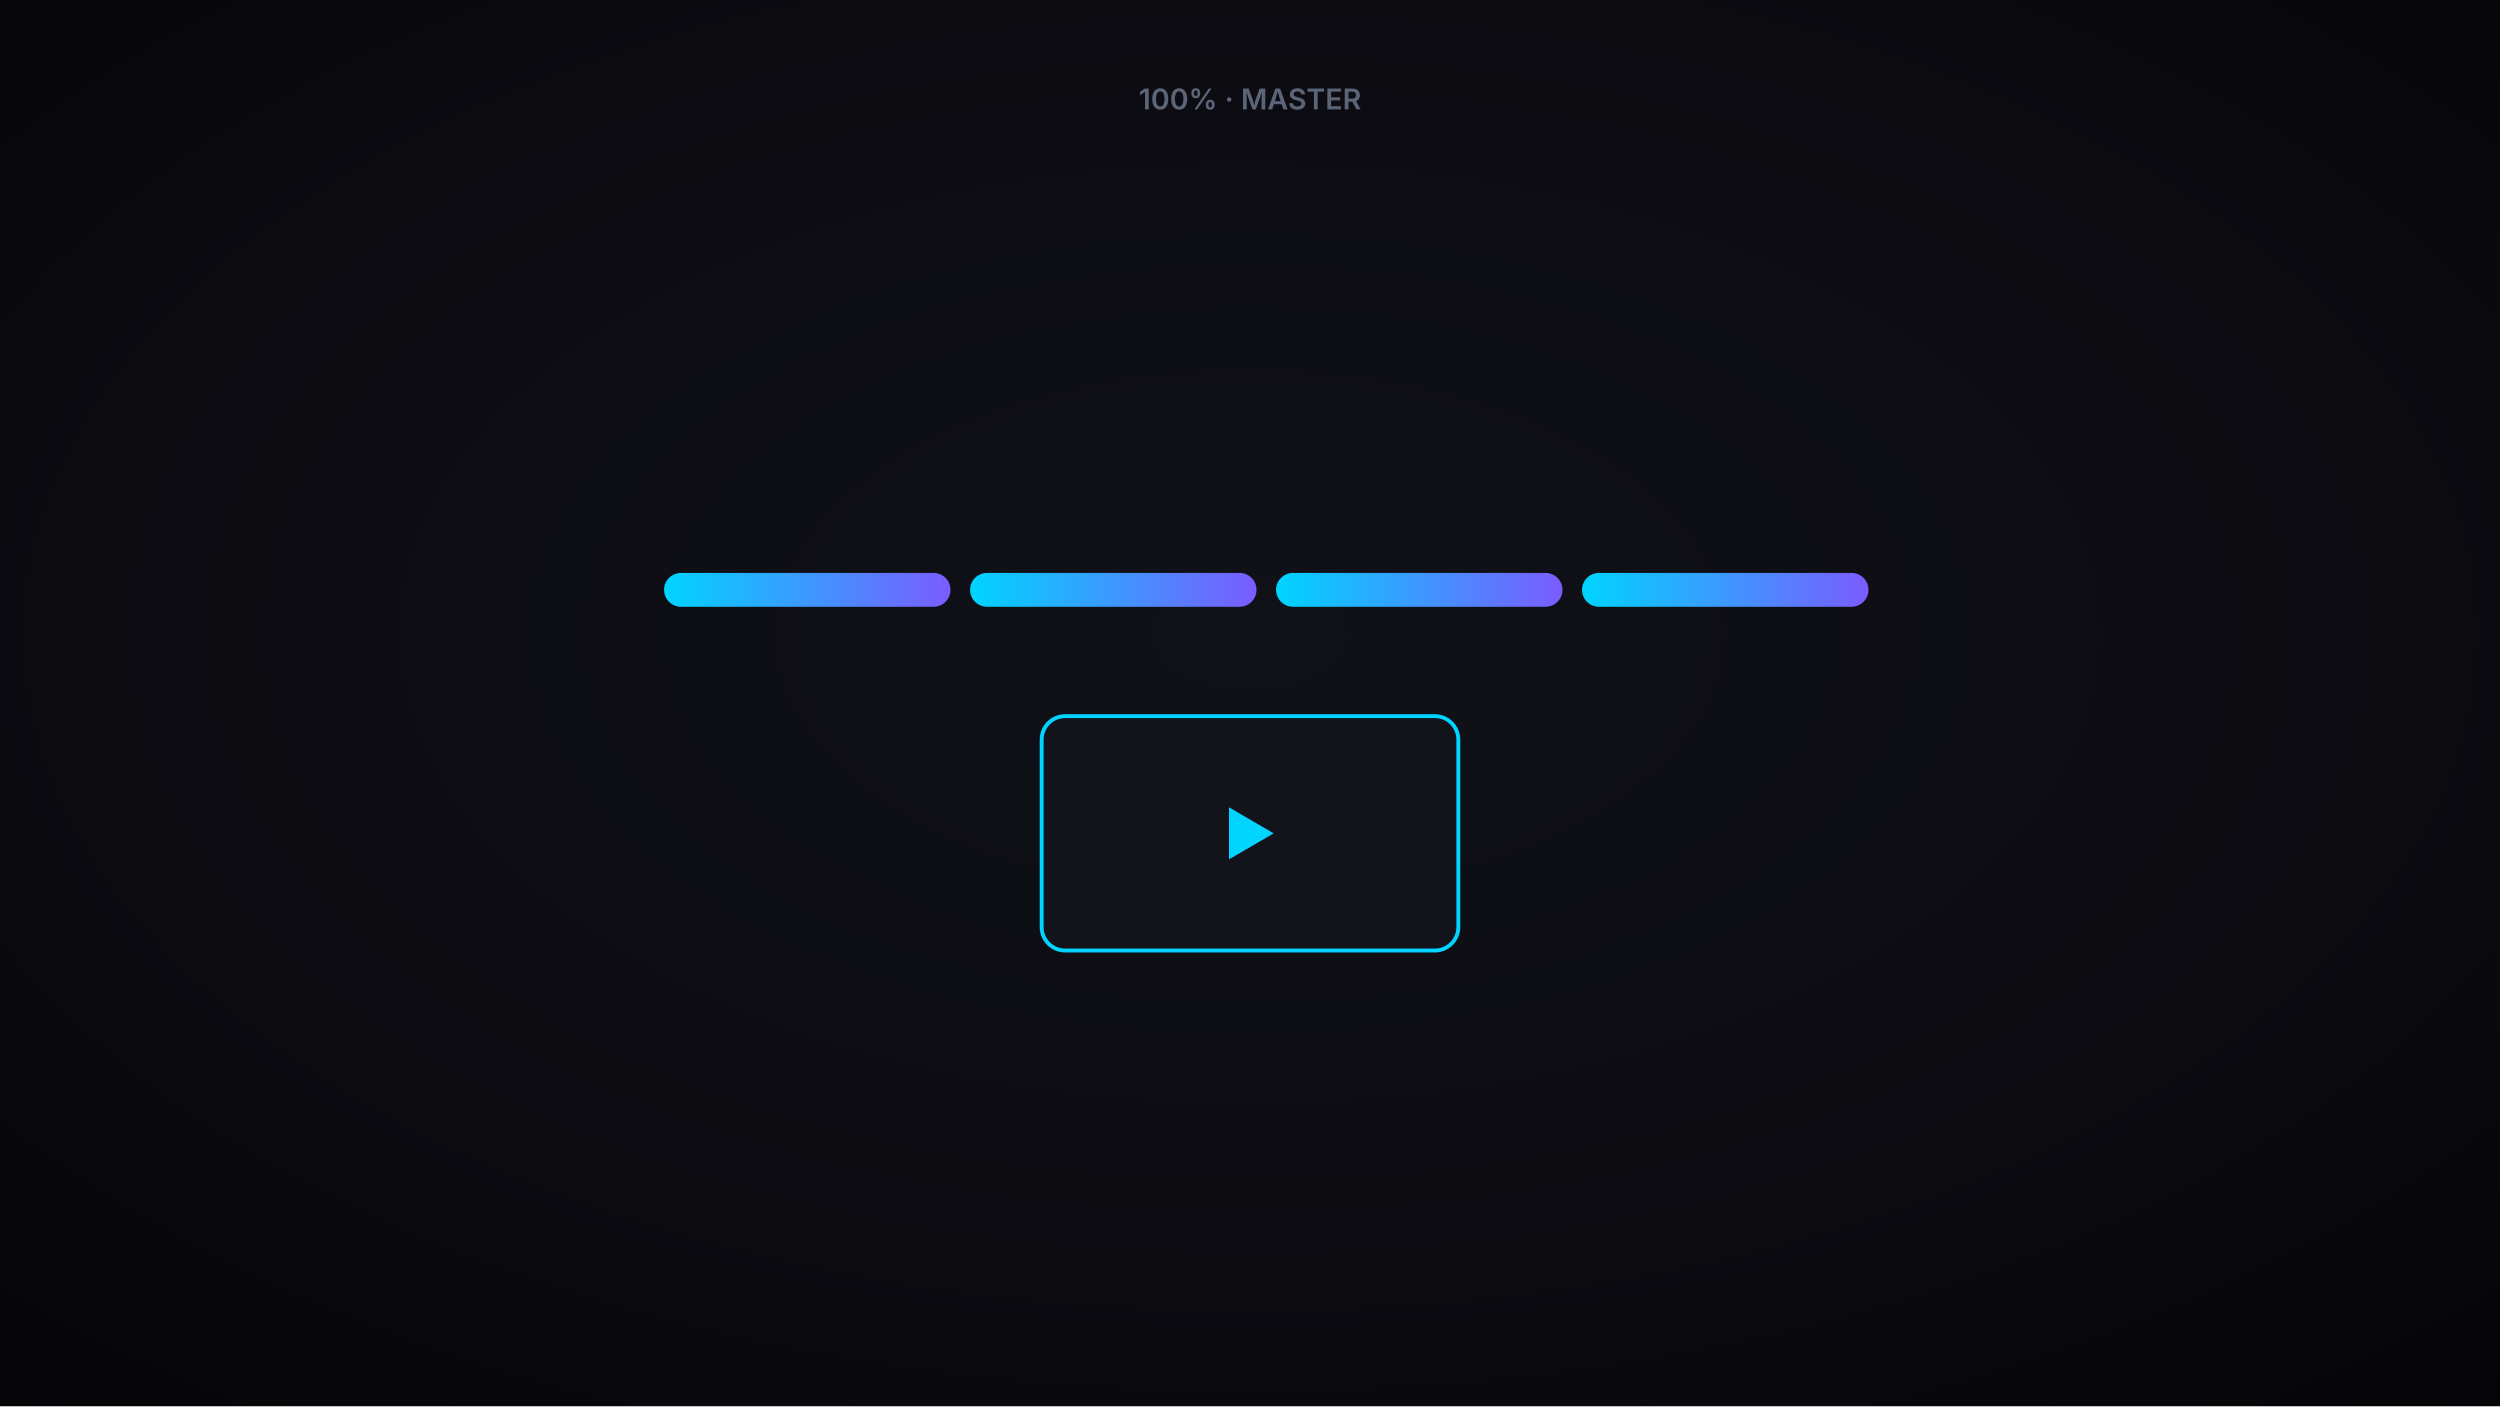
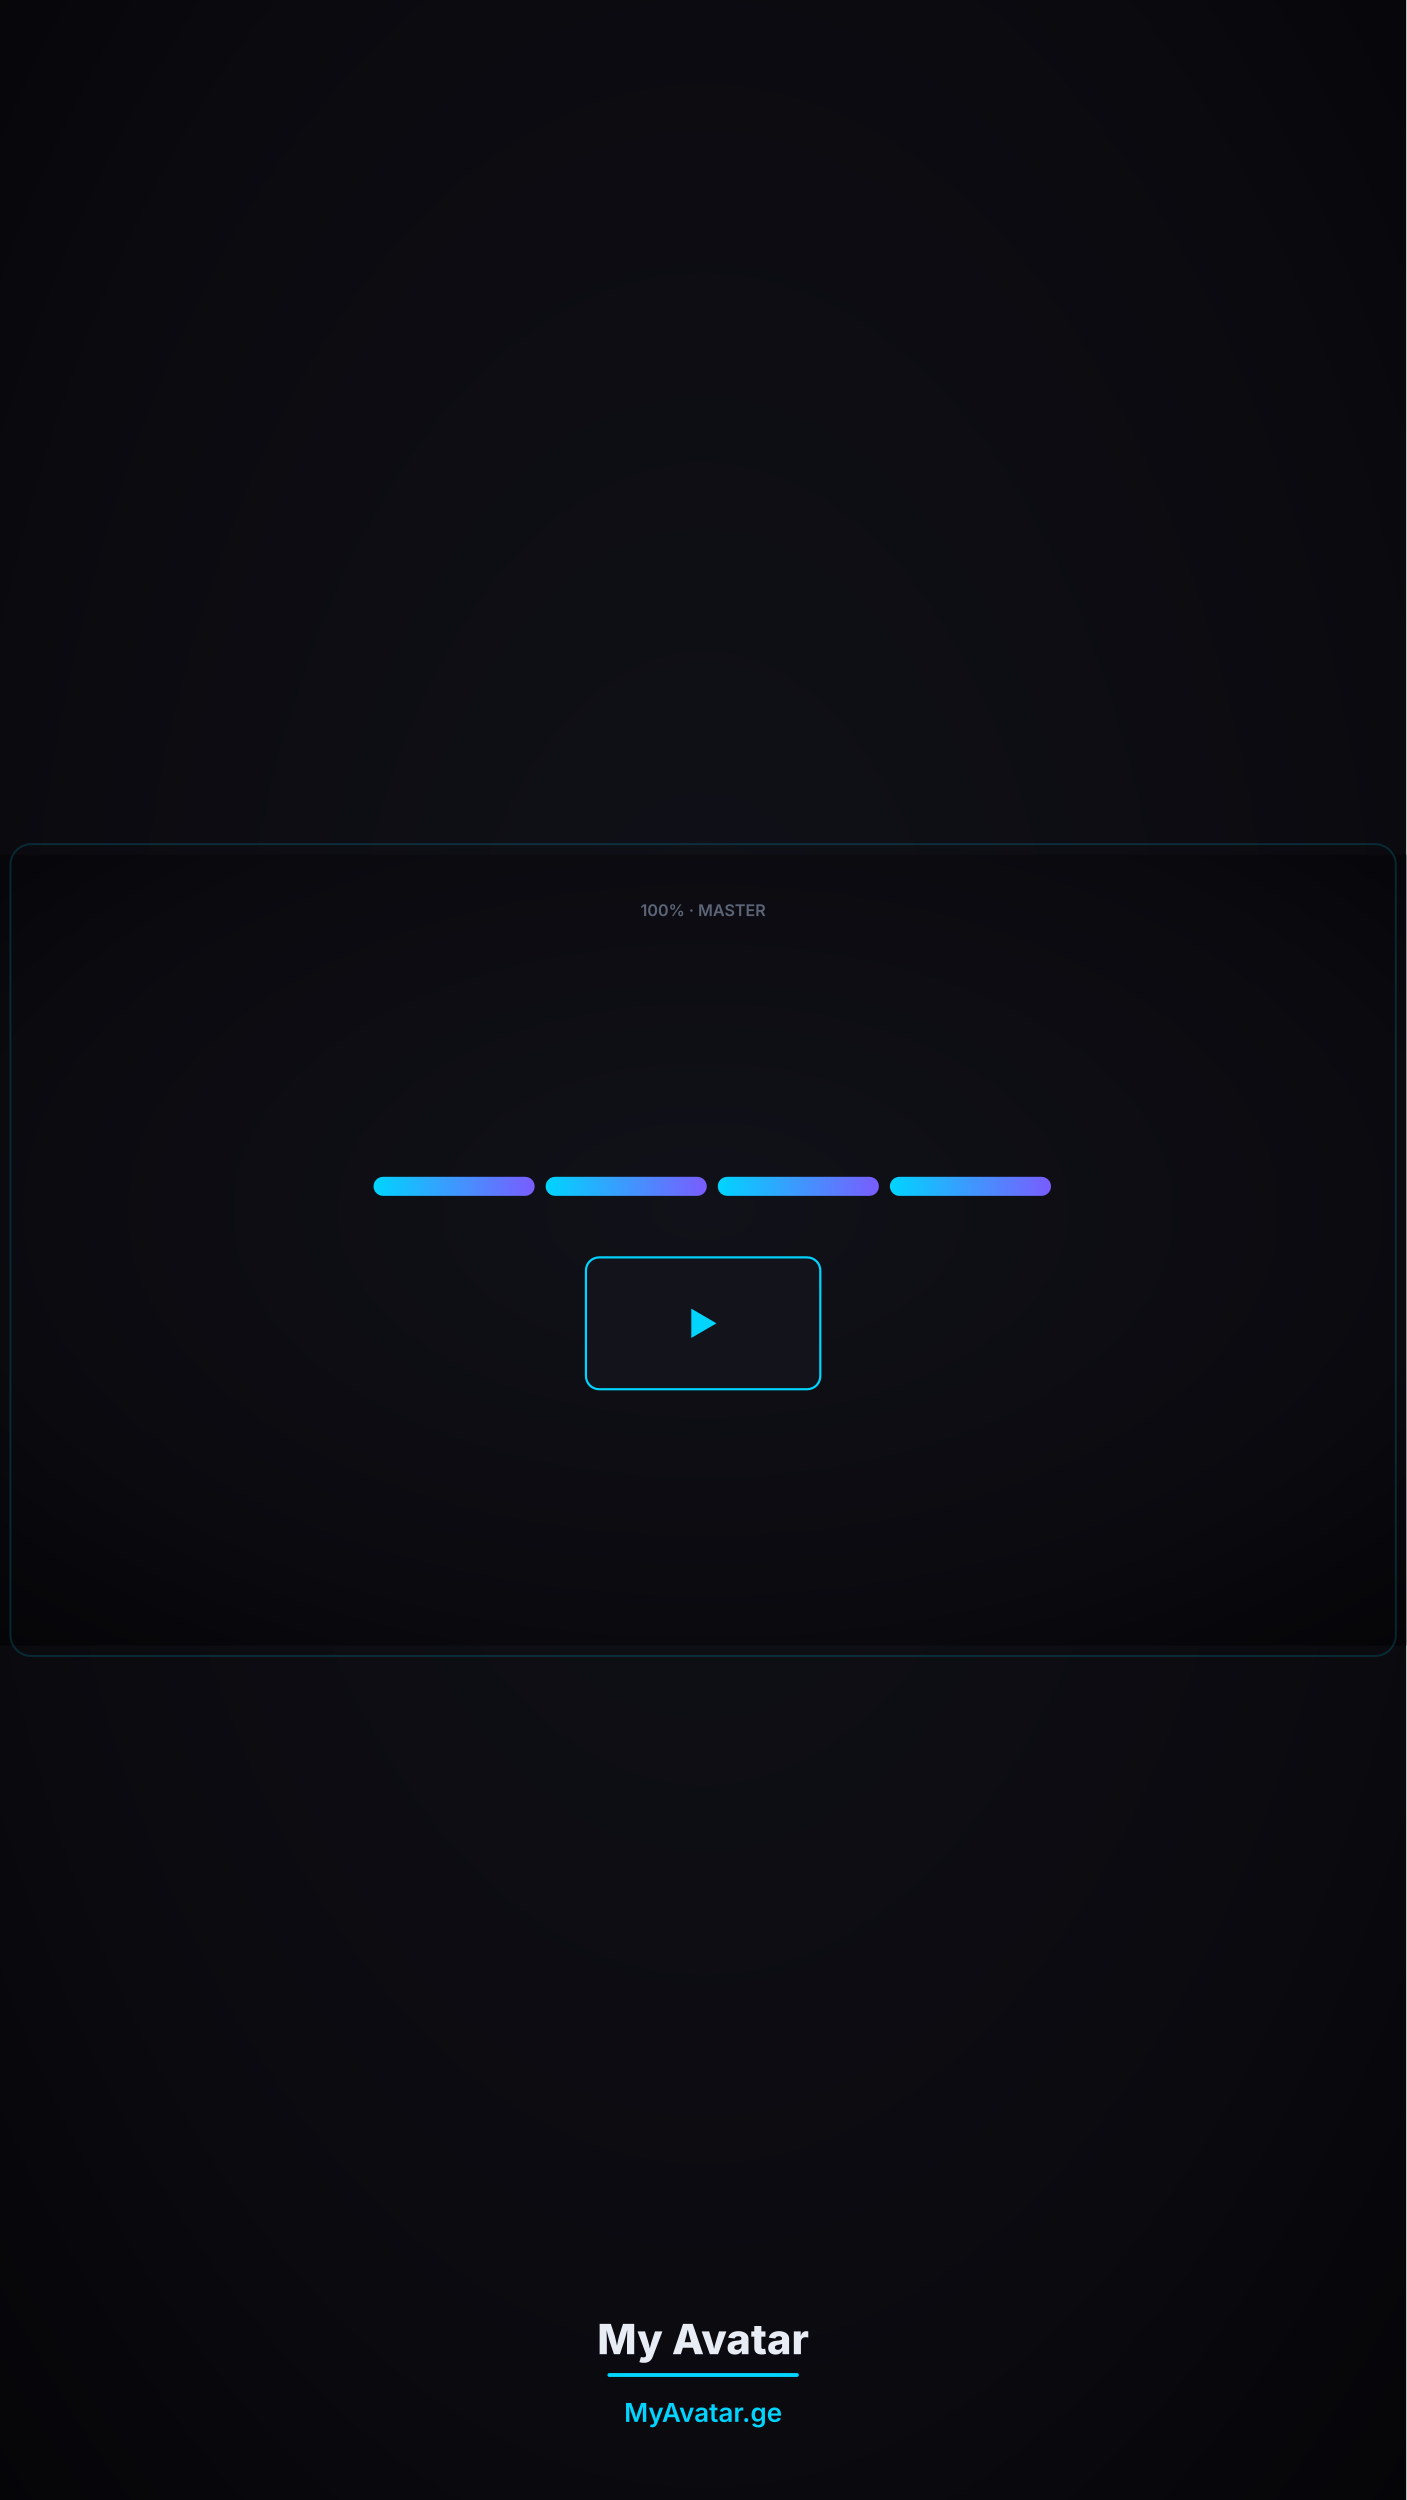
- <svg xmlns="http://www.w3.org/2000/svg" width="1920" height="1080" viewBox="0 0 1920 1080">
+ <svg xmlns="http://www.w3.org/2000/svg" width="1080" height="1920" viewBox="0 0 1080 1920">
  <defs>
    <radialGradient id="void" cx="50%" cy="45%" r="75%">
      <stop offset="0%" stop-color="#111119" />
      <stop offset="70%" stop-color="#0A0A0F" />
      <stop offset="100%" stop-color="#050508" />
    </radialGradient>
    <linearGradient id="cyan" x1="0" y1="0" x2="1" y2="0">
      <stop offset="0%" stop-color="#00D4FF" />
      <stop offset="100%" stop-color="#7A5CFF" />
    </linearGradient>
    <filter id="glow">
      <feGaussianBlur stdDeviation="6" result="b" />
      <feMerge>
        <feMergeNode in="b" />
        <feMergeNode in="SourceGraphic" />
      </feMerge>
    </filter>
  </defs>
-   <rect width="1920" height="1080" fill="url(#void)" />
-   <text x="960" y="84" font-family="Inter,Segoe UI,Helvetica,Arial,sans-serif" font-size="22" fill="#5b6577" text-anchor="middle" font-weight="600">100% · MASTER</text>
-   <rect x="510" y="440" width="220" height="26" rx="13" fill="url(#cyan)" />
-   <rect x="745" y="440" width="220" height="26" rx="13" fill="url(#cyan)" />
-   <rect x="980" y="440" width="220" height="26" rx="13" fill="url(#cyan)" />
-   <rect x="1215" y="440" width="220" height="26" rx="13" fill="url(#cyan)" />
-   <rect x="800" y="550" width="320" height="180" rx="18" fill="#12131b" stroke="#00D4FF" stroke-width="3" />
-   <text x="960" y="656" font-family="Inter,Segoe UI,Helvetica,Arial,sans-serif" font-size="44" fill="#00D4FF" text-anchor="middle" font-weight="500">▶</text>
+   <rect width="1080" height="1920" fill="url(#void)" />
+   <g transform="translate(0 656.3) scale(0.5625)">
+     <rect width="1920" height="1080" fill="url(#void)" />
+     <text x="960" y="84" font-family="Inter,Segoe UI,Helvetica,Arial,sans-serif" font-size="22" fill="#5b6577" text-anchor="middle" font-weight="600">100% · MASTER</text>
+     <rect x="510" y="440" width="220" height="26" rx="13" fill="url(#cyan)" />
+     <rect x="745" y="440" width="220" height="26" rx="13" fill="url(#cyan)" />
+     <rect x="980" y="440" width="220" height="26" rx="13" fill="url(#cyan)" />
+     <rect x="1215" y="440" width="220" height="26" rx="13" fill="url(#cyan)" />
+     <rect x="800" y="550" width="320" height="180" rx="18" fill="#12131b" stroke="#00D4FF" stroke-width="3" />
+     <text x="960" y="656" font-family="Inter,Segoe UI,Helvetica,Arial,sans-serif" font-size="44" fill="#00D4FF" text-anchor="middle" font-weight="500">▶</text>
+   </g>
+   <rect x="8" y="648.3" width="1064" height="623.5" rx="16" fill="none" stroke="#00D4FF" stroke-opacity="0.16" stroke-width="1.5" />
+   <text x="540" y="1808" font-family="Inter,Segoe UI,Helvetica,Arial,sans-serif" font-size="32" fill="#E8ECF4" text-anchor="middle" font-weight="800">My Avatar</text>
+   <line x1="468" y1="1824" x2="612" y2="1824" stroke="#00D4FF" stroke-width="3" stroke-linecap="round" />
+   <text x="540" y="1860" font-family="Inter,Segoe UI,Helvetica,Arial,sans-serif" font-size="20" fill="#00D4FF" text-anchor="middle" font-weight="600">MyAvatar.ge</text>
</svg>
